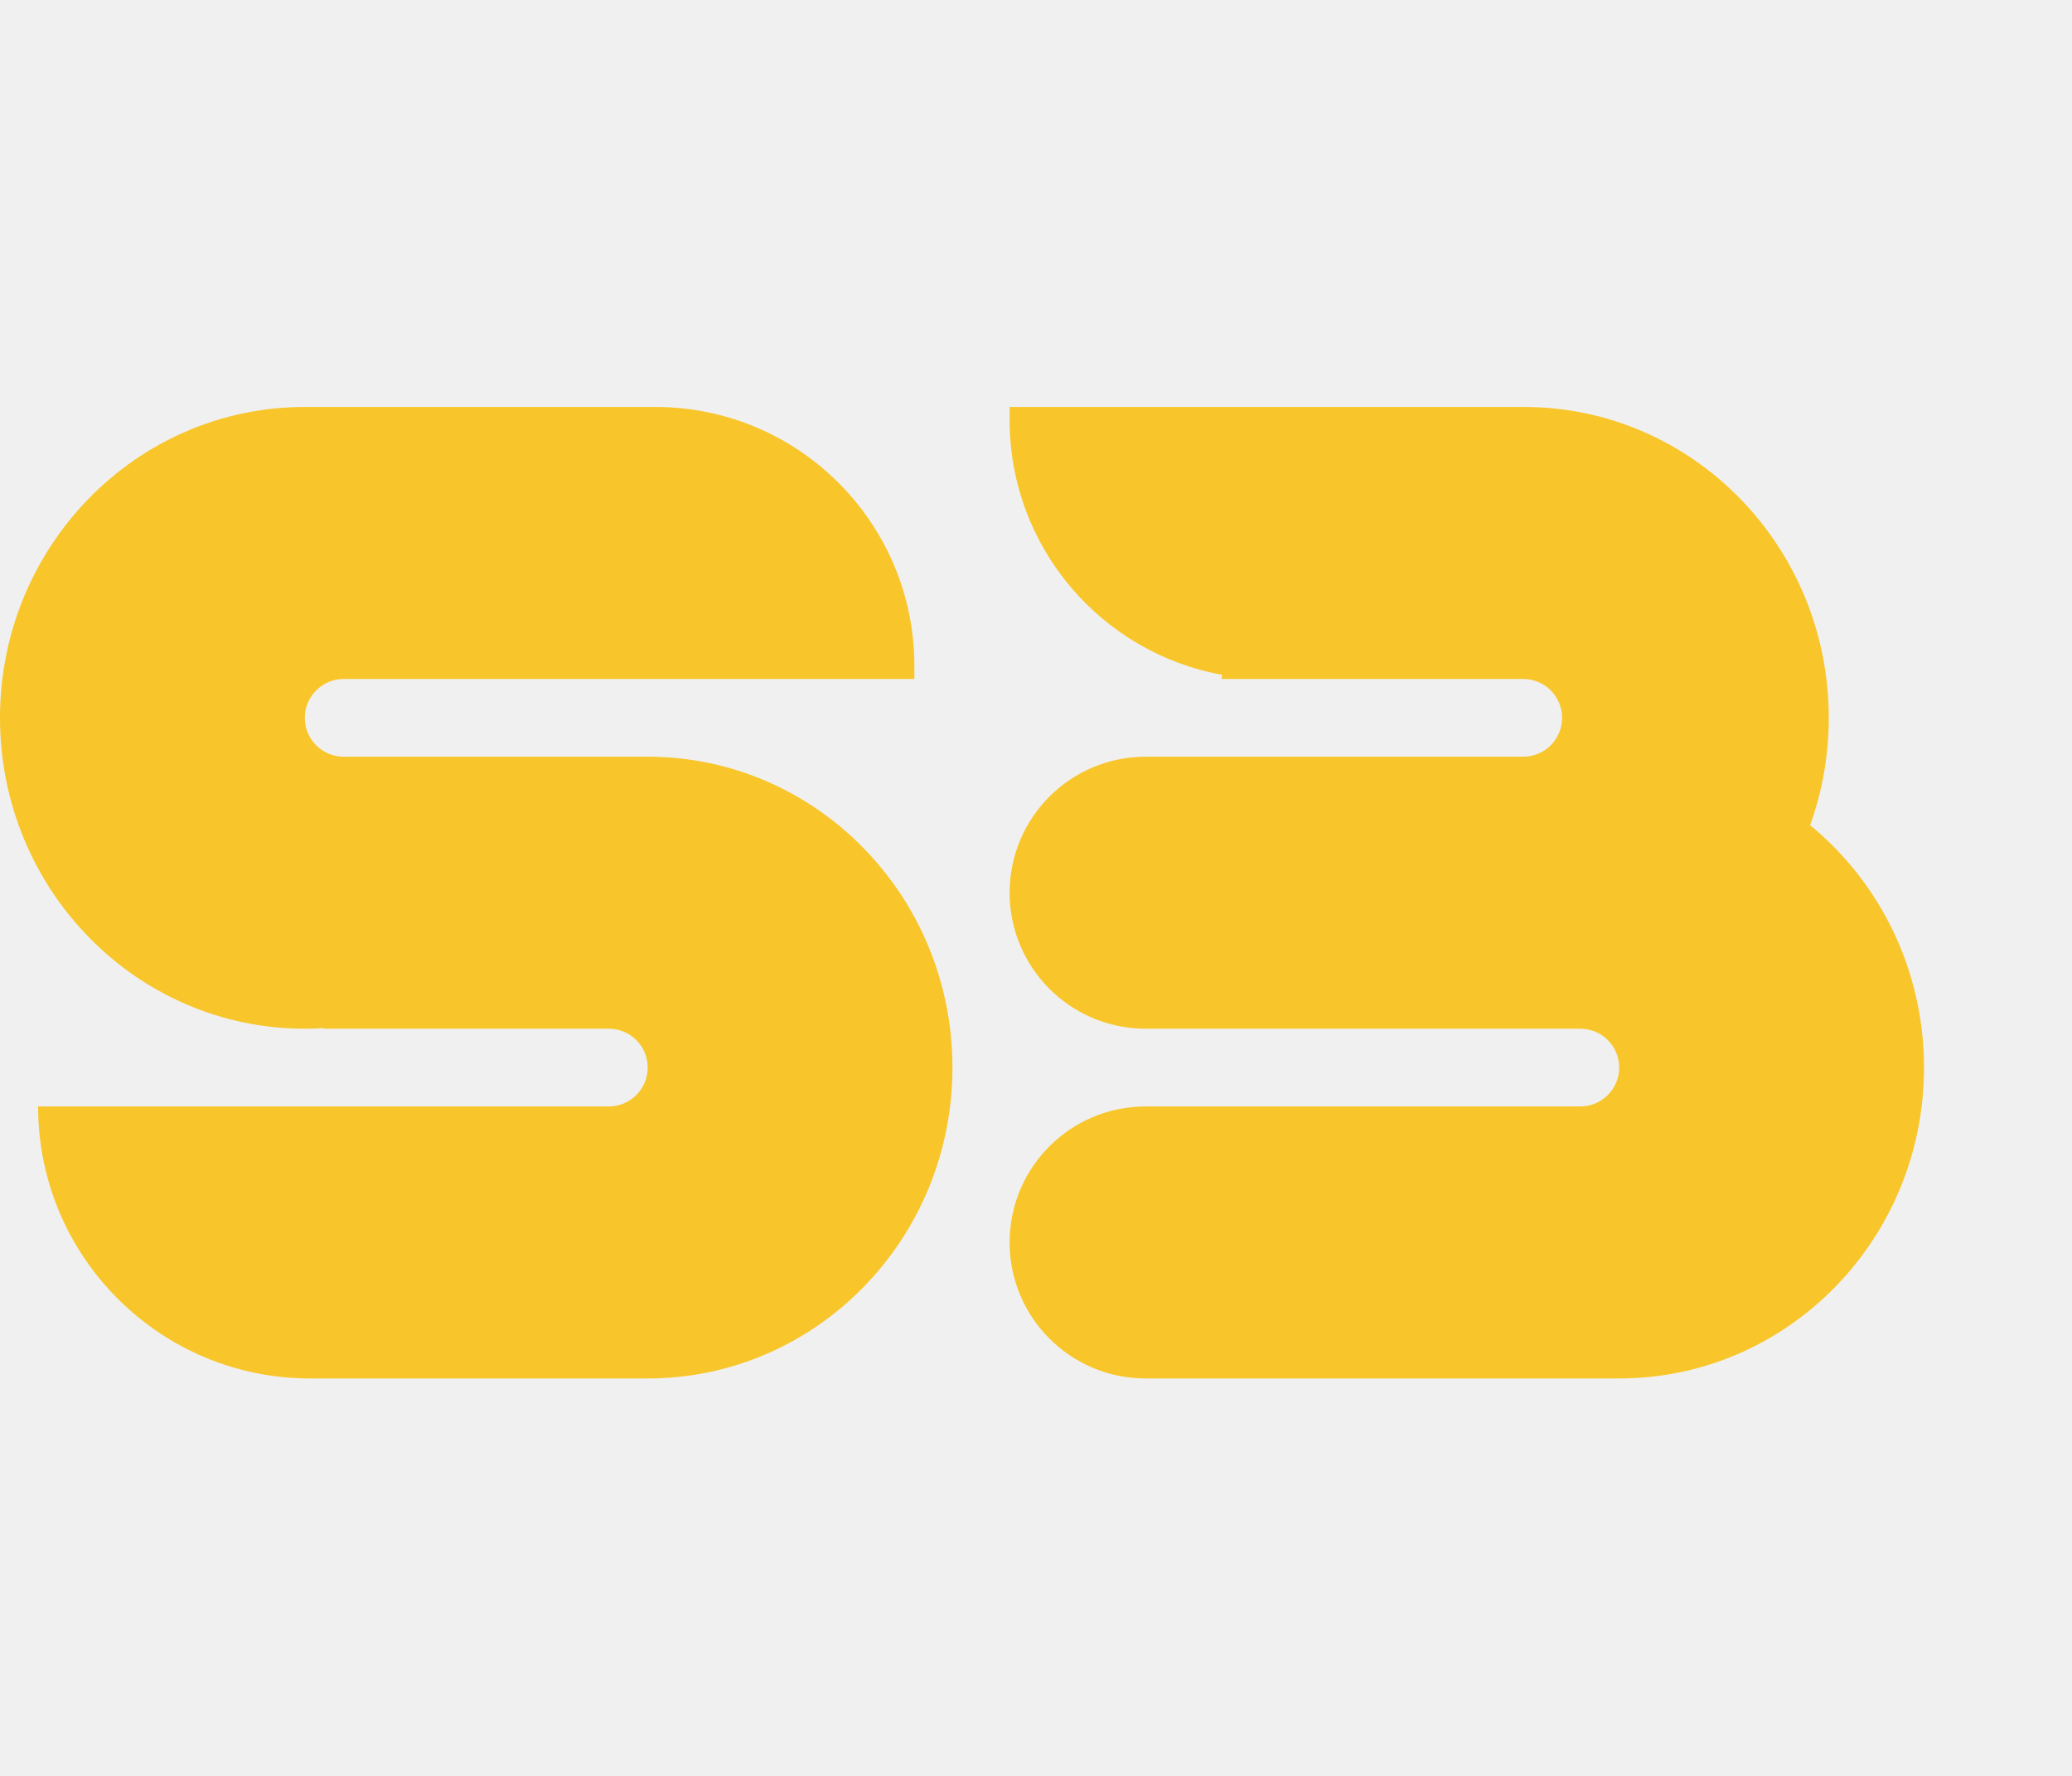
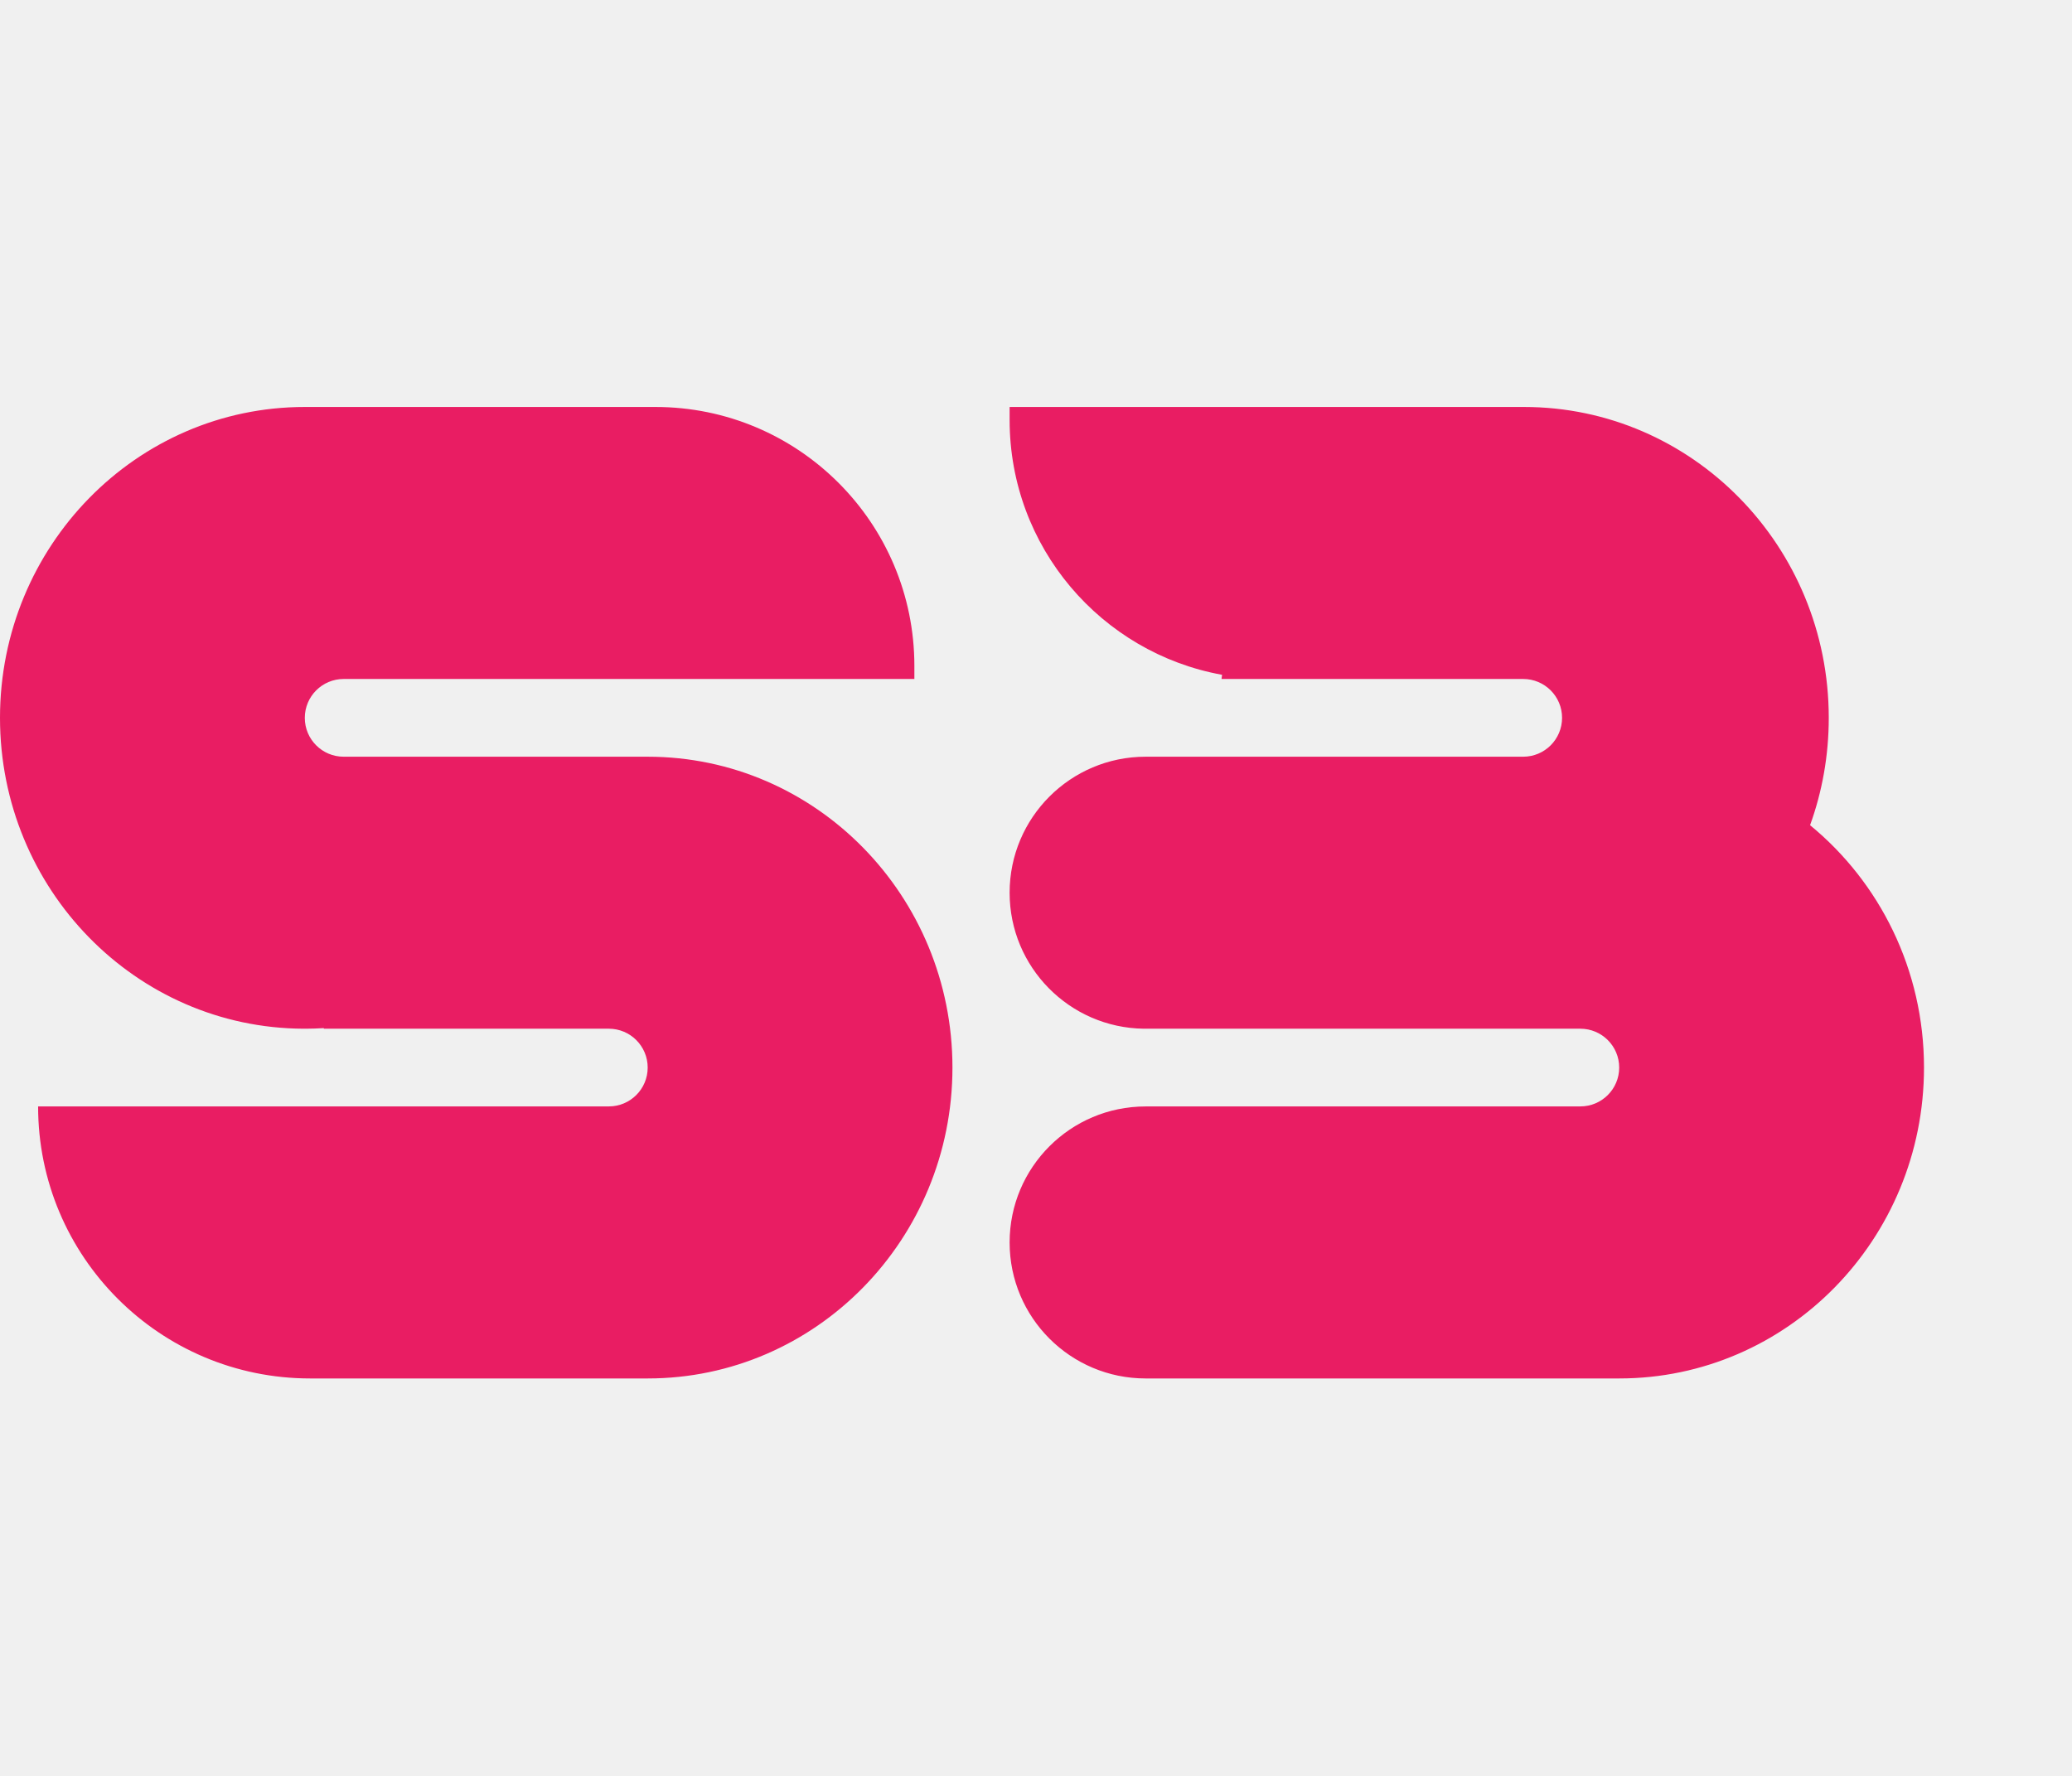
<svg xmlns="http://www.w3.org/2000/svg" width="56" height="48" viewBox="0 0 56 48" fill="none">
  <g clip-path="url(#clip0)">
-     <path fill-rule="evenodd" clip-rule="evenodd" d="M0 19.402C0 14.762 3.688 11 8.238 11L8.262 11L17.713 11C21.579 11 24.713 14.134 24.713 18V18.352L16.412 18.352L16.412 18.352L9.288 18.352C8.708 18.352 8.238 18.823 8.238 19.403C8.238 19.983 8.708 20.453 9.288 20.453H16.412L16.412 20.453H17.505C22.054 20.453 25.742 24.215 25.742 28.855C25.742 33.496 22.054 37.258 17.505 37.258H8.752V37.258H8.382C4.321 37.258 1.03 33.966 1.03 29.906H8.752V29.905H16.455C17.035 29.905 17.505 29.435 17.505 28.855C17.505 28.275 17.035 27.805 16.455 27.805H8.752V27.789C8.593 27.799 8.432 27.804 8.27 27.805H8.205C3.67 27.787 0 24.032 0 19.402ZM48.921 22.304C49.248 21.4 49.426 20.422 49.426 19.402C49.426 14.762 45.738 11 41.188 11H27.287V11.352C27.287 14.789 29.763 17.647 33.029 18.239C33.024 18.277 33.019 18.314 33.014 18.352H41.167C41.748 18.352 42.218 18.822 42.218 19.402C42.218 19.982 41.748 20.453 41.167 20.453H33.014L33.014 20.453H30.963C28.933 20.453 27.287 22.099 27.287 24.129C27.287 26.142 28.906 27.778 30.913 27.805H42.712C43.292 27.805 43.762 28.275 43.762 28.855C43.762 29.435 43.292 29.905 42.712 29.905H35.589C35.589 29.905 35.589 29.905 35.589 29.906H30.963C28.933 29.906 27.287 31.551 27.287 33.582C27.287 35.612 28.933 37.258 30.963 37.258H43.738L43.762 37.258C48.312 37.258 52 33.496 52 28.855C52 26.207 50.799 23.844 48.921 22.304Z" fill="#F8C62A" />
+     <path fill-rule="evenodd" clip-rule="evenodd" d="M0 19.402C0 14.762 3.688 11 8.238 11L8.262 11L17.713 11C21.579 11 24.713 14.134 24.713 18V18.352L16.412 18.352L16.412 18.352L9.288 18.352C8.708 18.352 8.238 18.823 8.238 19.403C8.238 19.983 8.708 20.453 9.288 20.453H16.412L16.412 20.453H17.505C22.054 20.453 25.742 24.215 25.742 28.855C25.742 33.496 22.054 37.258 17.505 37.258H8.752V37.258H8.382C4.321 37.258 1.03 33.966 1.03 29.906H8.752V29.905H16.455C17.035 29.905 17.505 29.435 17.505 28.855C17.505 28.275 17.035 27.805 16.455 27.805H8.752V27.789C8.593 27.799 8.432 27.804 8.27 27.805H8.205C3.67 27.787 0 24.032 0 19.402ZM48.921 22.304C49.248 21.4 49.426 20.422 49.426 19.402C49.426 14.762 45.738 11 41.188 11H27.287V11.352C27.287 14.789 29.763 17.647 33.029 18.239C33.024 18.277 33.019 18.314 33.014 18.352H41.167C41.748 18.352 42.218 18.822 42.218 19.402C42.218 19.982 41.748 20.453 41.167 20.453H33.014L33.014 20.453H30.963C28.933 20.453 27.287 22.099 27.287 24.129C27.287 26.142 28.906 27.778 30.913 27.805H42.712C43.292 27.805 43.762 28.275 43.762 28.855C43.762 29.435 43.292 29.905 42.712 29.905H35.589C35.589 29.905 35.589 29.905 35.589 29.906H30.963C28.933 29.906 27.287 31.551 27.287 33.582C27.287 35.612 28.933 37.258 30.963 37.258H43.738L43.762 37.258C48.312 37.258 52 33.496 52 28.855C52 26.207 50.799 23.844 48.921 22.304Z" fill="#E91D63" />
  </g>
  <defs>
    <clipPath id="clip0">
      <rect width="56" height="48" fill="white" />
    </clipPath>
  </defs>
</svg>
